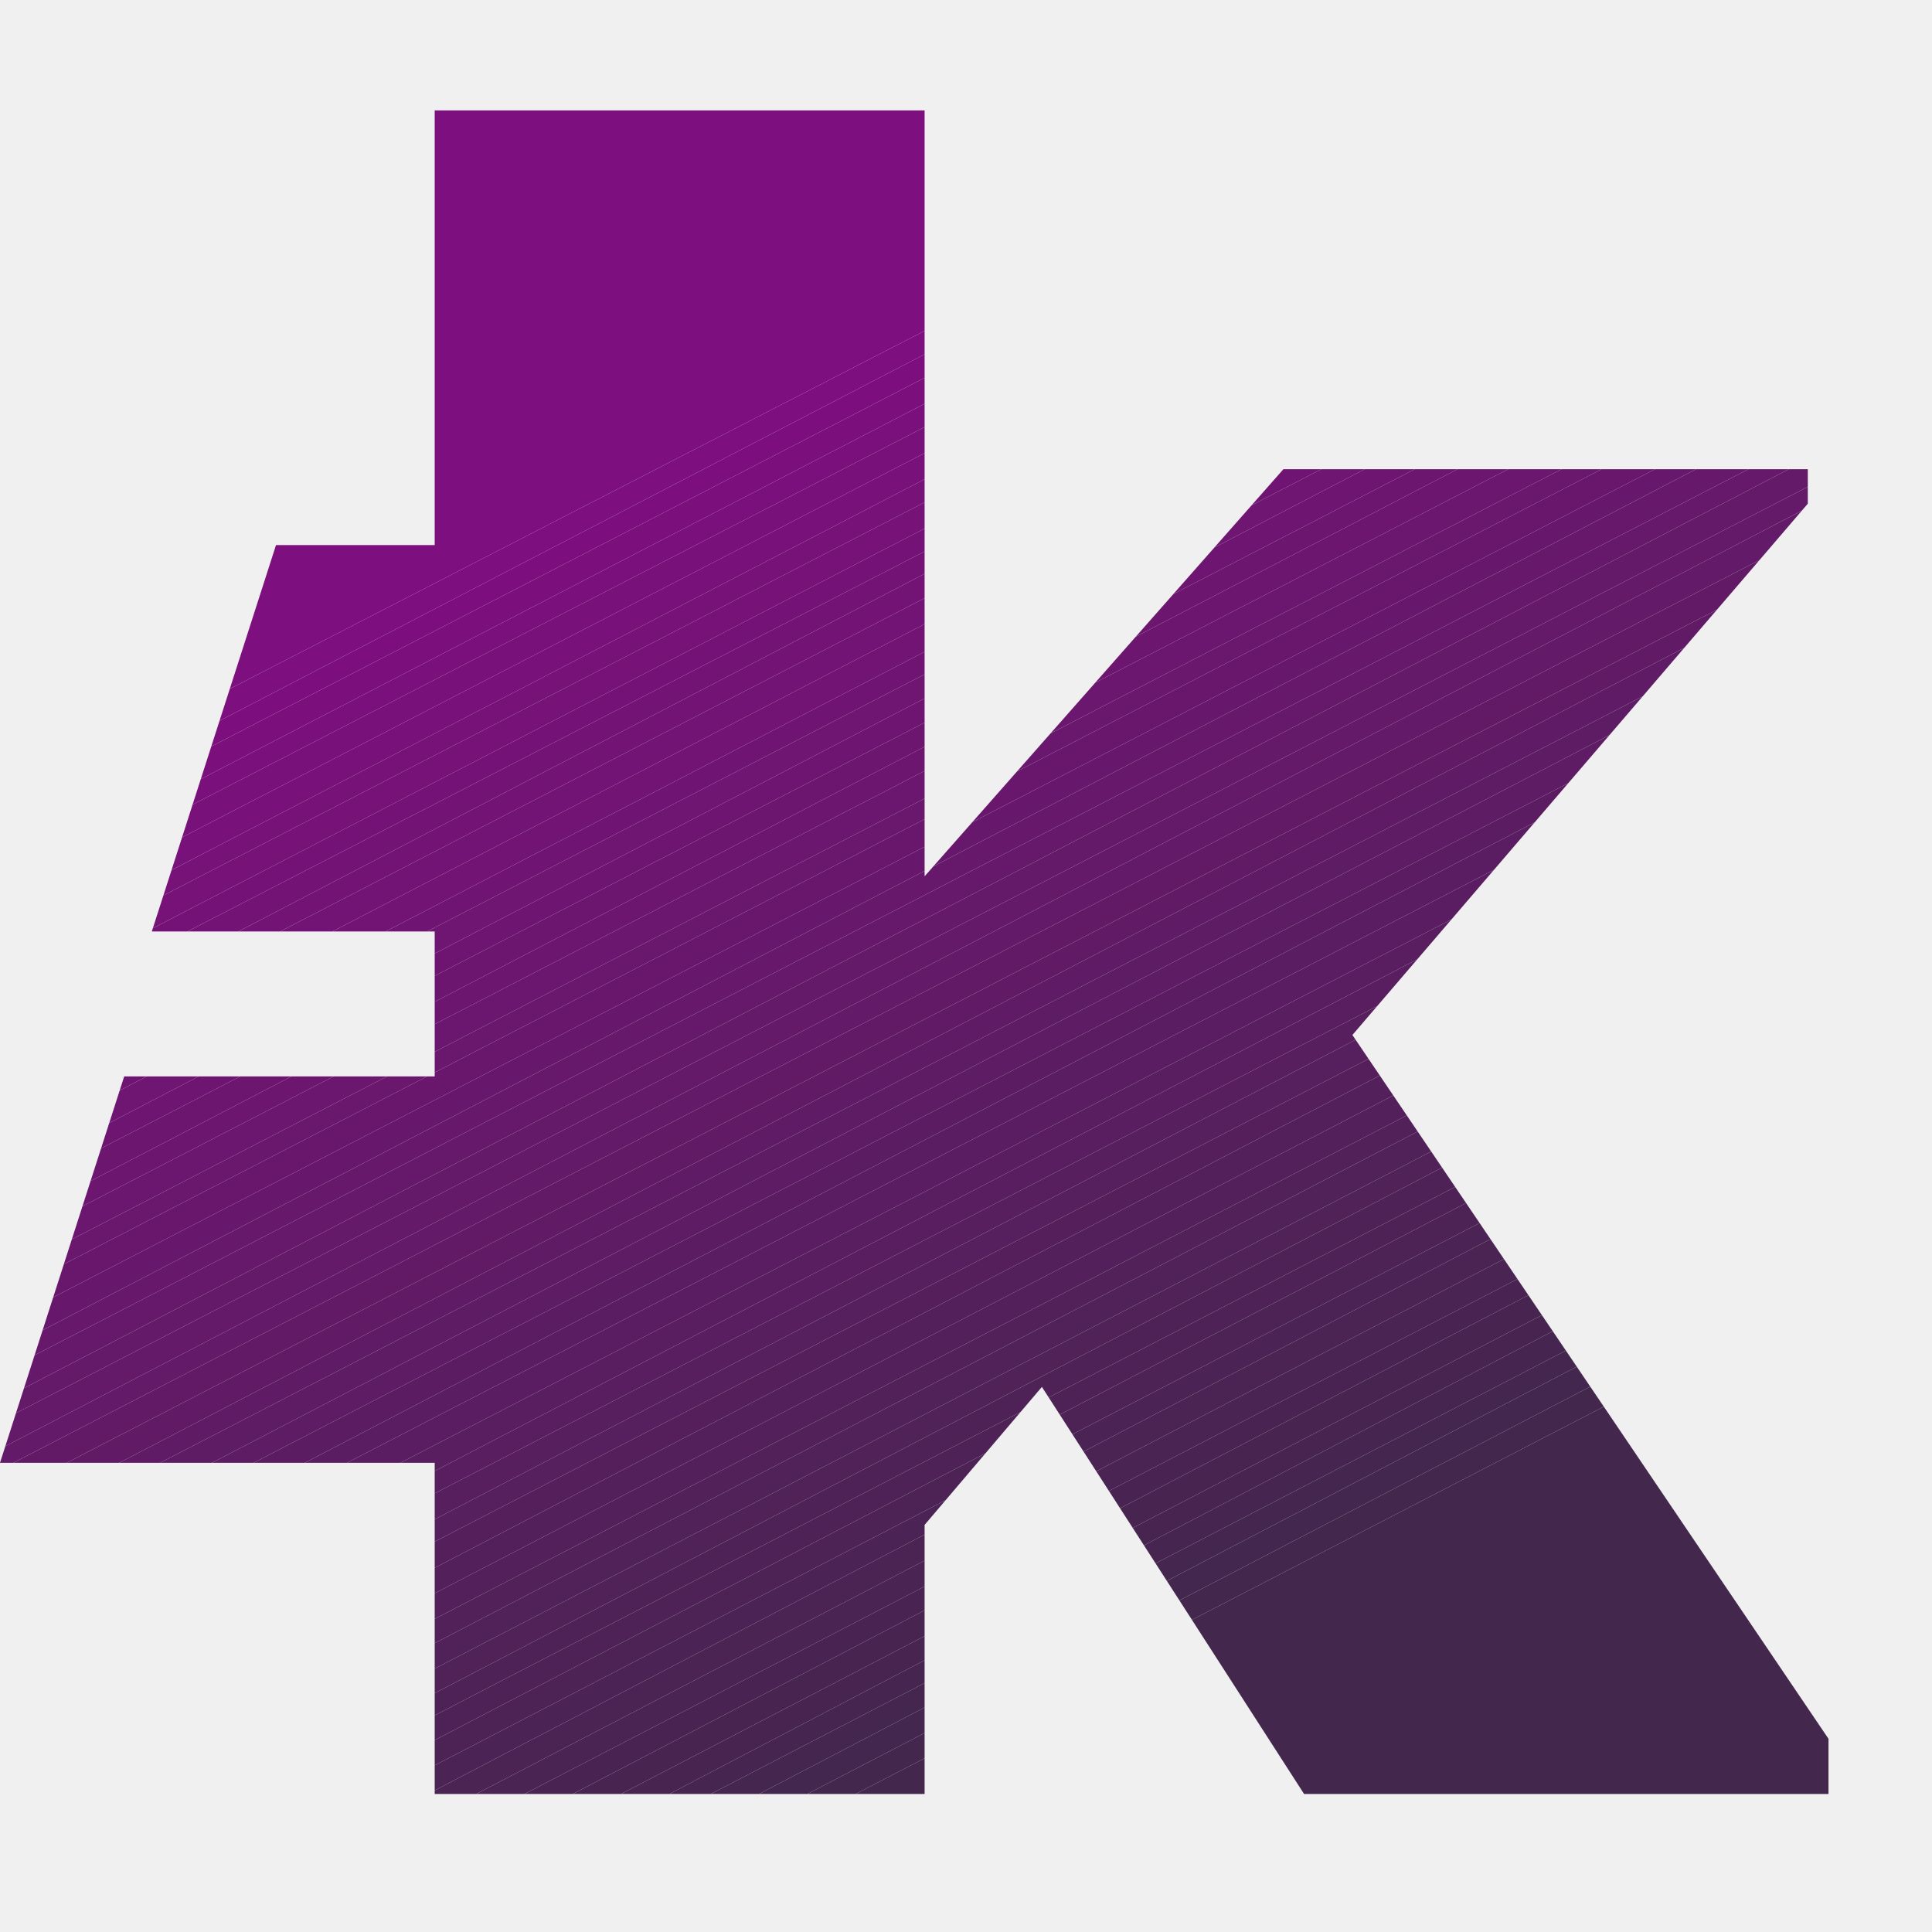
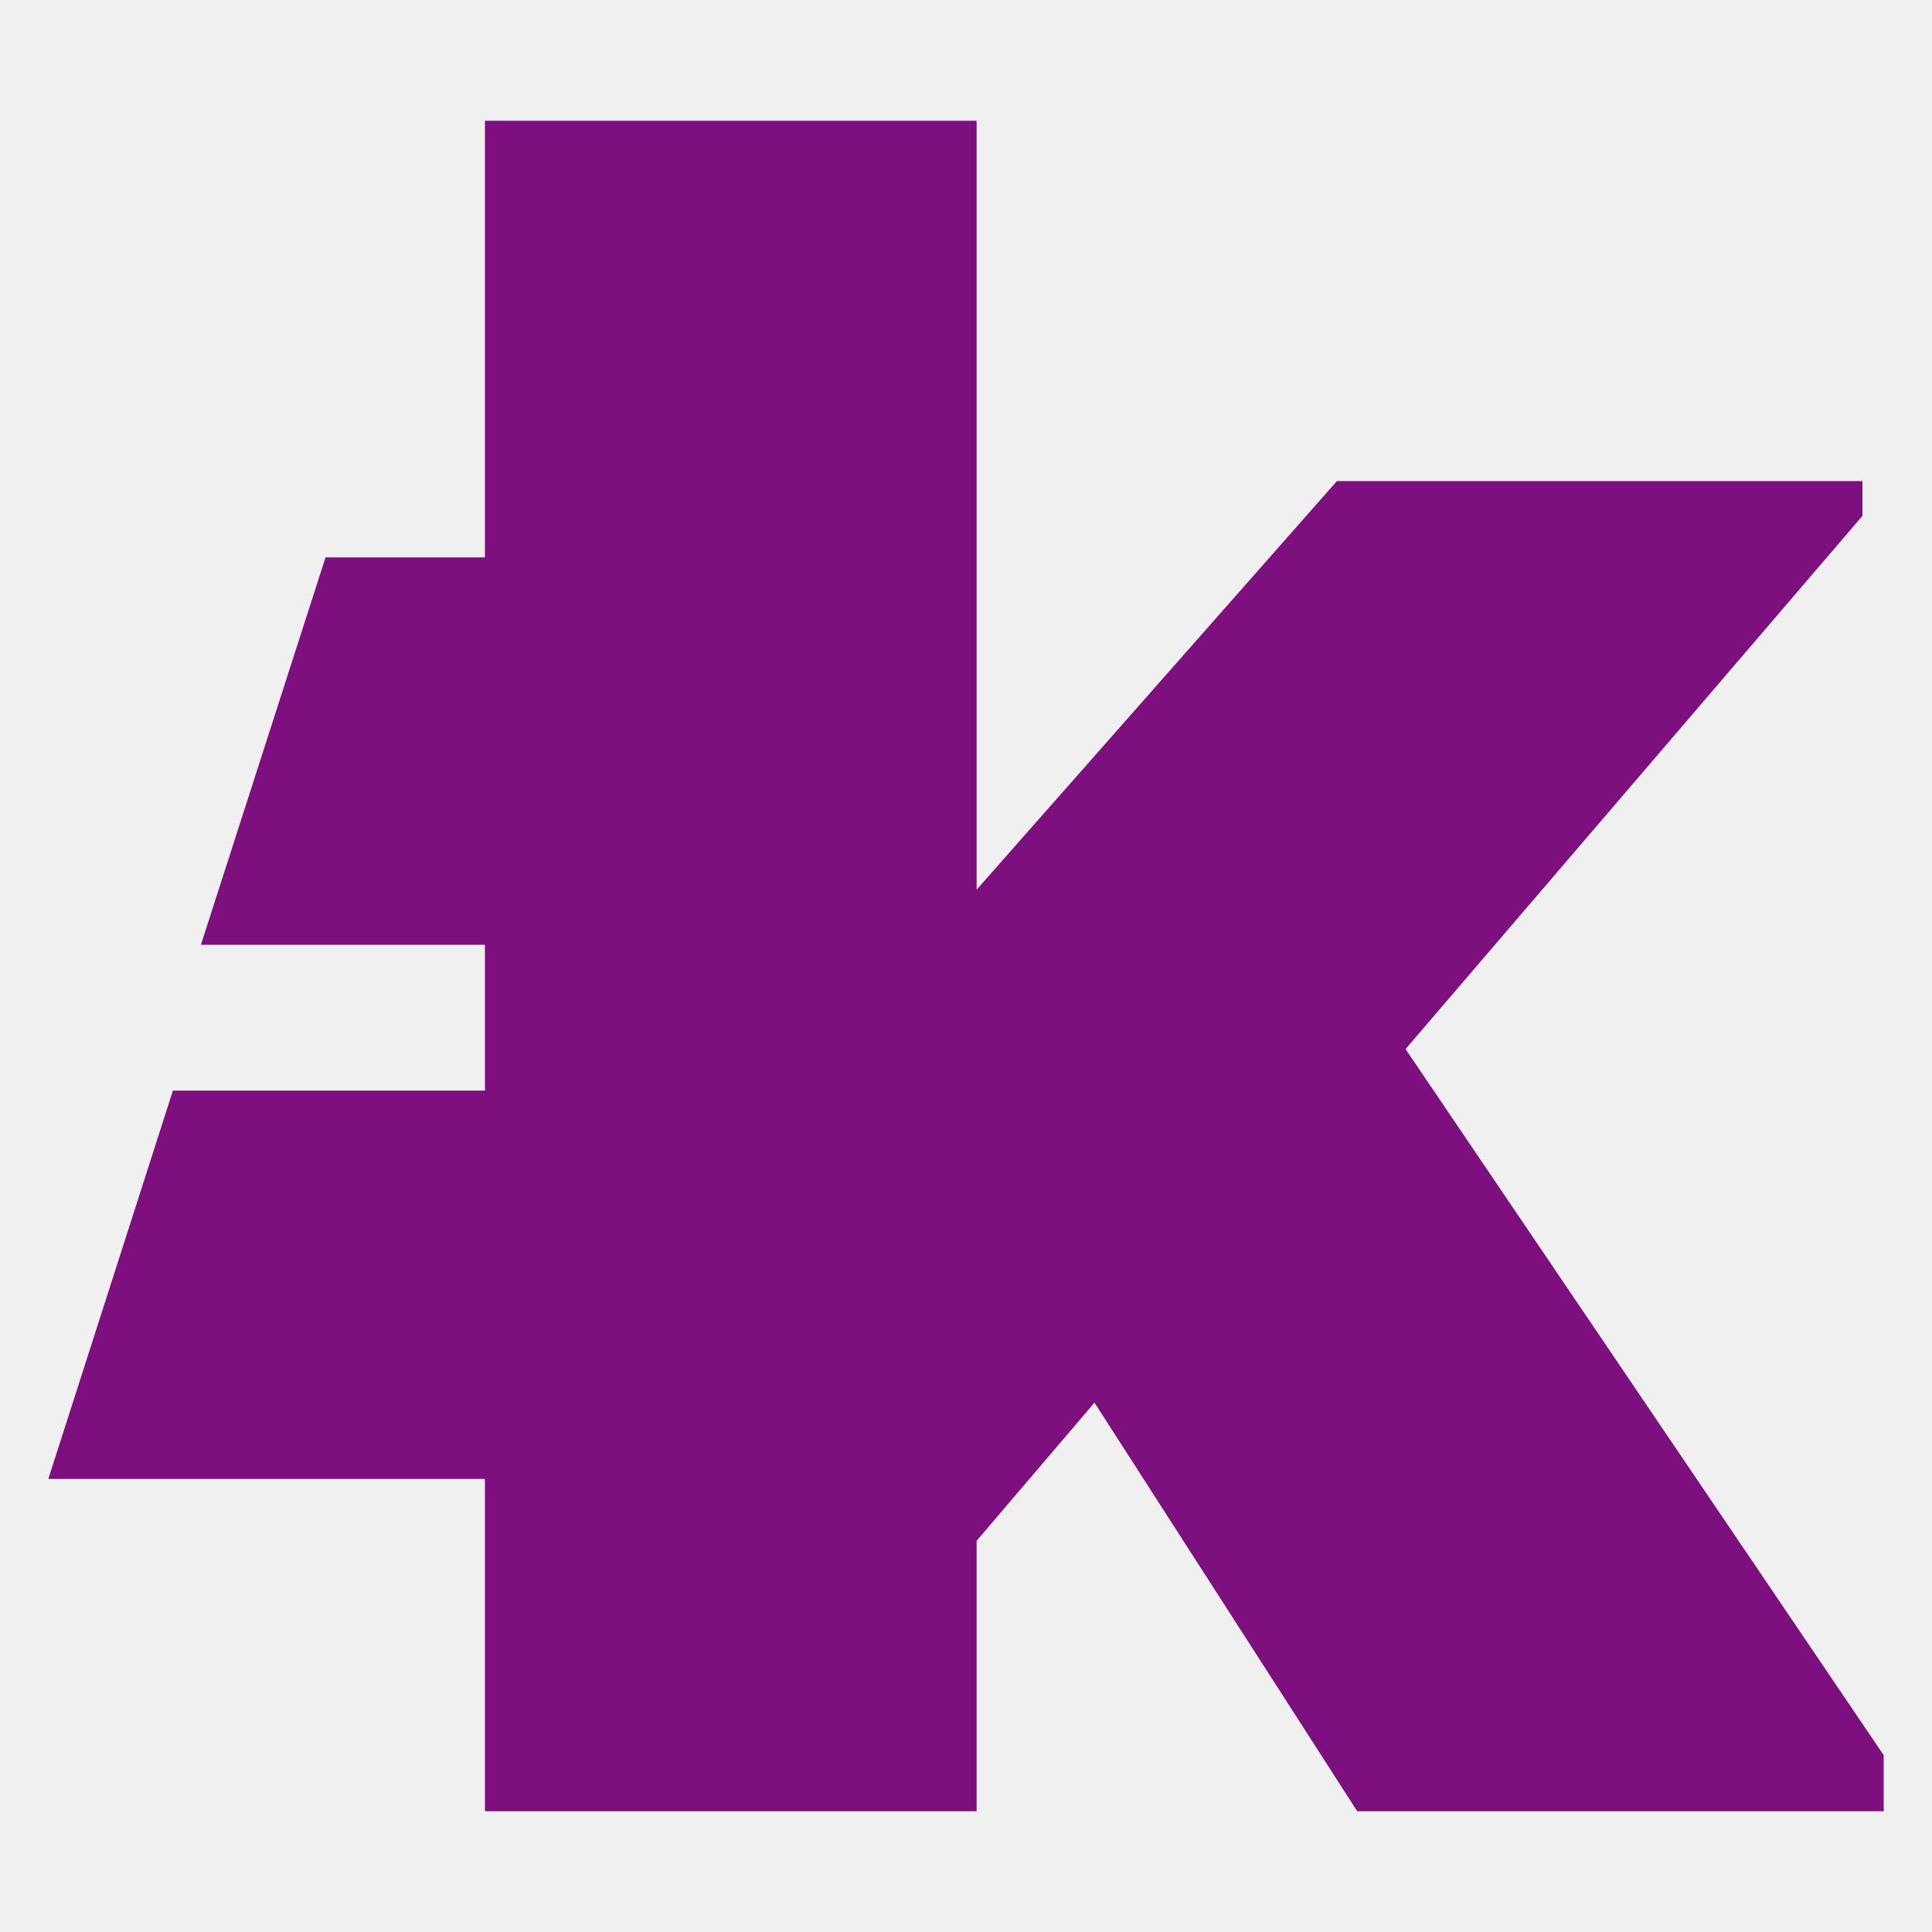
- <svg xmlns="http://www.w3.org/2000/svg" xmlns:xlink="http://www.w3.org/1999/xlink" version="1.1" x="0px" y="0px" viewBox="0 0 28 28" style="enable-background:new 0 0 28 28;" xml:space="preserve">
+ <svg xmlns="http://www.w3.org/2000/svg" version="1.1" id="Livello_1" x="0px" y="0px" viewBox="0 0 200 200" style="enable-background:new 0 0 200 200;" xml:space="preserve">
  <style type="text/css">
- 	.st0{fill:#F88600;}
- 	.st1{fill:#666666;}
- 	.st2{fill:#3C7AFF;}
- 	.st3{fill:#ABABAB;}
- 	.st4{fill:#F2F2F2;}
- 	.st5{fill:url(#SVGID_1_);}
- 	.st6{fill:url(#SVGID_2_);}
- 	.st7{fill:url(#SVGID_3_);}
- 	.st8{opacity:0.3;fill:url(#SVGID_4_);}
- 	.st9{opacity:0.3;fill:#FFFFFF;}
- 	.st10{fill:#FFFFFF;}
- 	.st11{clip-path:url(#SVGID_6_);fill:#43274D;}
- 	.st12{clip-path:url(#SVGID_6_);fill:#44274E;}
- 	.st13{clip-path:url(#SVGID_6_);fill:#45264F;}
- 	.st14{clip-path:url(#SVGID_6_);fill:#462650;}
- 	.st15{clip-path:url(#SVGID_6_);fill:#472550;}
- 	.st16{clip-path:url(#SVGID_6_);fill:#482551;}
- 	.st17{clip-path:url(#SVGID_6_);fill:#492452;}
- 	.st18{clip-path:url(#SVGID_6_);fill:#4A2453;}
- 	.st19{clip-path:url(#SVGID_6_);fill:#4B2454;}
- 	.st20{clip-path:url(#SVGID_6_);fill:#4C2355;}
- 	.st21{clip-path:url(#SVGID_6_);fill:#4D2356;}
- 	.st22{clip-path:url(#SVGID_6_);fill:#4E2256;}
- 	.st23{clip-path:url(#SVGID_6_);fill:#4F2257;}
- 	.st24{clip-path:url(#SVGID_6_);fill:#502258;}
- 	.st25{clip-path:url(#SVGID_6_);fill:#512159;}
- 	.st26{clip-path:url(#SVGID_6_);fill:#52215A;}
- 	.st27{clip-path:url(#SVGID_6_);fill:#53205B;}
- 	.st28{clip-path:url(#SVGID_6_);fill:#54205C;}
- 	.st29{clip-path:url(#SVGID_6_);fill:#551F5C;}
- 	.st30{clip-path:url(#SVGID_6_);fill:#561F5D;}
- 	.st31{clip-path:url(#SVGID_6_);fill:#571F5E;}
- 	.st32{clip-path:url(#SVGID_6_);fill:#581E5F;}
- 	.st33{clip-path:url(#SVGID_6_);fill:#591E60;}
- 	.st34{clip-path:url(#SVGID_6_);fill:#5A1D61;}
- 	.st35{clip-path:url(#SVGID_6_);fill:#5B1D62;}
- 	.st36{clip-path:url(#SVGID_6_);fill:#5C1C62;}
- 	.st37{clip-path:url(#SVGID_6_);fill:#5D1C63;}
- 	.st38{clip-path:url(#SVGID_6_);fill:#5E1C64;}
- 	.st39{clip-path:url(#SVGID_6_);fill:#5F1B65;}
- 	.st40{clip-path:url(#SVGID_6_);fill:#611B66;}
- 	.st41{clip-path:url(#SVGID_6_);fill:#621A67;}
- 	.st42{clip-path:url(#SVGID_6_);fill:#631A68;}
- 	.st43{clip-path:url(#SVGID_6_);fill:#641A69;}
- 	.st44{clip-path:url(#SVGID_6_);fill:#651969;}
- 	.st45{clip-path:url(#SVGID_6_);fill:#66196A;}
- 	.st46{clip-path:url(#SVGID_6_);fill:#67186B;}
- 	.st47{clip-path:url(#SVGID_6_);fill:#68186C;}
- 	.st48{clip-path:url(#SVGID_6_);fill:#69176D;}
- 	.st49{clip-path:url(#SVGID_6_);fill:#6A176E;}
- 	.st50{clip-path:url(#SVGID_6_);fill:#6B176F;}
- 	.st51{clip-path:url(#SVGID_6_);fill:#6C166F;}
- 	.st52{clip-path:url(#SVGID_6_);fill:#6D1670;}
- 	.st53{clip-path:url(#SVGID_6_);fill:#6E1571;}
- 	.st54{clip-path:url(#SVGID_6_);fill:#6F1572;}
- 	.st55{clip-path:url(#SVGID_6_);fill:#701473;}
- 	.st56{clip-path:url(#SVGID_6_);fill:#711474;}
- 	.st57{clip-path:url(#SVGID_6_);fill:#721475;}
- 	.st58{clip-path:url(#SVGID_6_);fill:#731375;}
- 	.st59{clip-path:url(#SVGID_6_);fill:#741376;}
- 	.st60{clip-path:url(#SVGID_6_);fill:#751277;}
- 	.st61{clip-path:url(#SVGID_6_);fill:#761278;}
- 	.st62{clip-path:url(#SVGID_6_);fill:#771279;}
- 	.st63{clip-path:url(#SVGID_6_);fill:#78117A;}
- 	.st64{clip-path:url(#SVGID_6_);fill:#79117B;}
- 	.st65{clip-path:url(#SVGID_6_);fill:#7A107B;}
- 	.st66{clip-path:url(#SVGID_6_);fill:#7B107C;}
- 	.st67{clip-path:url(#SVGID_6_);fill:#7C0F7D;}
- 	.st68{clip-path:url(#SVGID_6_);fill:#7D0F7E;}
+ 	.st0{fill:#7D0F7E;}
</style>
-   <g id="Calque_2">
-     <g>
-       <g>
-         <rect x="5218" y="7087" class="st0" width="741" height="34" />
-         <g>
-           <rect x="5959" y="7087" class="st1" width="698" height="34" />
-         </g>
-         <rect x="6657" y="7087" class="st2" width="378" height="34" />
-         <rect x="7035" y="7087" class="st3" width="206" height="34" />
-       </g>
-       <g>
-         <text transform="matrix(1 0 0 1 5877.261 7110.595)" class="st4" style="font-family:'Exo-SemiBold'; font-size:18.138px;">3 BTC</text>
-         <g>
-           <text transform="matrix(1 0 0 1 6580.261 7110.595)" class="st4" style="font-family:'Exo-SemiBold'; font-size:18.138px;">5 ETH</text>
-         </g>
-         <g>
-           <text transform="matrix(1 0 0 1 6937.261 7110.595)" class="st4" style="font-family:'Exo-SemiBold'; font-size:18.138px;">30 RPL</text>
-         </g>
-         <g>
-           <text transform="matrix(1 0 0 1 7137.261 7110.595)" class="st4" style="font-family:'Exo-SemiBold'; font-size:18.138px;">0,5 LTC</text>
-         </g>
-       </g>
-     </g>
-     <g>
-       <linearGradient id="SVGID_1_" gradientUnits="userSpaceOnUse" x1="6707.264" y1="7037.289" x2="5980.833" y2="7187.377">
-         <stop offset="0" style="stop-color:#474A5C" />
-         <stop offset="1" style="stop-color:#2F2F3B" />
-       </linearGradient>
-       <rect x="5218" y="7121" class="st5" width="2023" height="30" />
-     </g>
-     <linearGradient id="SVGID_2_" gradientUnits="userSpaceOnUse" x1="5841.299" y1="7685.668" x2="7017.416" y2="7892.69">
-       <stop offset="0" style="stop-color:#474A5C" />
-       <stop offset="1" style="stop-color:#2F2F3B" />
-     </linearGradient>
-     <rect x="5218" y="7151" class="st6" width="2023" height="1206" />
-     <linearGradient id="SVGID_3_" gradientUnits="userSpaceOnUse" x1="4875" y1="7753.5" x2="5165.11" y2="7753.5">
-       <stop offset="0" style="stop-color:#474A5C" />
-       <stop offset="1" style="stop-color:#2F2F3B" />
-     </linearGradient>
-     <rect x="4874" y="7150" class="st7" width="344" height="1207" />
-     <linearGradient id="SVGID_4_" gradientUnits="userSpaceOnUse" x1="5215.009" y1="7242.72" x2="4873.273" y2="7242.72">
-       <stop offset="0" style="stop-color:#474A5C" />
-       <stop offset="1" style="stop-color:#31E7BA" />
-     </linearGradient>
-     <rect x="4875" y="7218.8" class="st8" width="343" height="47.8" />
-     <rect x="5689.3" y="3777.9" class="st9" width="2871.7" height="1711.9" />
-     <rect x="5201" y="3783.6" class="st10" width="488.3" height="1713.4" />
-   </g>
-   <g id="Calque_1">
-     <g id="LOGO_PERFIL">
-       <g id="button">
- 		</g>
-       <g>
-         <g>
-           <g>
-             <defs>
-               <polygon id="SVGID_5_" points="19.6,15 26.2,7.3 26.2,6.8 18.6,6.8 13.4,12.7 13.4,1.6 6.3,1.6 6.3,7.6 6.3,7.9 4,7.9         2.2,13.5 6.3,13.5 6.3,15.6 1.8,15.6 0,21.2 6.3,21.2 6.3,26 13.4,26 13.4,22.1 15.1,20.1 18.9,26 26.5,26 26.5,25.2               " />
-             </defs>
-             <clipPath id="SVGID_6_">
-               <use xlink:href="#SVGID_5_" style="overflow:visible;" />
-             </clipPath>
-             <polygon class="st11" points="12.4,26 26.5,18.7 26.5,26      " />
-             <polygon class="st11" points="11.7,26 26.5,18.3 26.5,18.7 12.4,26      " />
-             <polygon class="st12" points="11,26 26.5,17.9 26.5,18.3 11.7,26      " />
-             <polygon class="st13" points="10.3,26 26.5,17.6 26.5,17.9 11,26      " />
-             <polygon class="st14" points="9.7,26 26.5,17.2 26.5,17.6 10.3,26      " />
-             <polygon class="st15" points="9,26 26.5,16.9 26.5,17.2 9.7,26      " />
-             <polygon class="st16" points="8.3,26 26.5,16.5 26.5,16.9 9,26      " />
-             <polygon class="st17" points="7.6,26 26.5,16.2 26.5,16.5 8.3,26      " />
-             <polygon class="st18" points="6.9,26 26.5,15.8 26.5,16.2 7.6,26      " />
-             <polygon class="st19" points="6.2,26 26.5,15.4 26.5,15.8 6.9,26      " />
-             <polygon class="st20" points="5.5,26 26.5,15.1 26.5,15.4 6.2,26      " />
-             <polygon class="st21" points="4.8,26 26.5,14.7 26.5,15.1 5.5,26      " />
-             <polygon class="st22" points="4.1,26 26.5,14.4 26.5,14.7 4.8,26      " />
-             <polygon class="st23" points="3.5,26 26.5,14 26.5,14.4 4.1,26      " />
-             <polygon class="st24" points="2.8,26 26.5,13.7 26.5,14 3.5,26      " />
-             <polygon class="st25" points="2.1,26 26.5,13.3 26.5,13.7 2.8,26      " />
-             <polygon class="st26" points="1.4,26 26.5,13 26.5,13.3 2.1,26      " />
-             <polygon class="st27" points="0.7,26 26.5,12.6 26.5,13 1.4,26      " />
-             <polygon class="st28" points="0.2,26 0.2,25.9 26.5,12.2 26.5,12.6 0.7,26      " />
-             <polygon class="st29" points="0.2,25.9 0,25.6 26.5,11.9 26.5,12.2      " />
-             <polygon class="st30" points="0,25.6 0,25.6 0,25.3 26.5,11.5 26.5,11.9      " />
-             <polygon class="st31" points="0,24.9 26.5,11.2 26.5,11.5 0,25.3      " />
-             <polygon class="st32" points="0,24.6 26.5,10.8 26.5,11.2 0,24.9      " />
-             <polygon class="st33" points="0,24.2 26.5,10.5 26.5,10.8 0,24.6      " />
-             <polygon class="st34" points="0,23.8 26.5,10.1 26.5,10.5 0,24.2      " />
-             <polygon class="st35" points="0,23.5 26.5,9.7 26.5,10.1 0,23.8      " />
-             <polygon class="st36" points="0,23.1 26.5,9.4 26.5,9.7 0,23.5      " />
-             <polygon class="st37" points="0,22.8 26.5,9 26.5,9.4 0,23.1      " />
-             <polygon class="st38" points="0,22.4 26.5,8.7 26.5,9 0,22.8      " />
-             <polygon class="st39" points="0,22.1 26.5,8.3 26.5,8.7 0,22.4      " />
-             <polygon class="st40" points="0,21.7 26.5,8 26.5,8.3 0,22.1      " />
-             <polygon class="st41" points="0,21.3 26.5,7.6 26.5,8 0,21.7      " />
-             <polygon class="st42" points="0,21 26.5,7.2 26.5,7.6 0,21.3      " />
-             <polygon class="st43" points="0,20.6 26.5,6.9 26.5,7.2 0,21      " />
-             <polygon class="st44" points="0,20.3 26.5,6.5 26.5,6.9 0,20.6      " />
-             <polygon class="st45" points="0,19.9 26.5,6.2 26.5,6.5 0,20.3      " />
-             <polygon class="st46" points="0,19.6 26.5,5.8 26.5,6.2 0,19.9      " />
-             <polygon class="st47" points="0,19.2 26.5,5.5 26.5,5.8 0,19.6      " />
-             <polygon class="st48" points="0,18.8 26.5,5.1 26.5,5.5 0,19.2      " />
-             <polygon class="st49" points="0,18.5 26.5,4.8 26.5,5.1 0,18.8      " />
-             <polygon class="st50" points="0,18.1 26.5,4.4 26.5,4.8 0,18.5      " />
-             <polygon class="st51" points="0,17.8 26.5,4 26.5,4.4 0,18.1      " />
-             <polygon class="st52" points="0,17.4 26.5,3.7 26.5,4 0,17.8      " />
-             <polygon class="st53" points="0,17.1 26.5,3.3 26.5,3.7 0,17.4      " />
-             <polygon class="st54" points="0,16.7 26.5,3 26.5,3.3 0,17.1      " />
-             <polygon class="st55" points="0,16.4 26.4,2.7 26.5,2.9 26.5,3 0,16.7      " />
-             <polygon class="st56" points="0,16 26.2,2.4 26.4,2.7 0,16.4      " />
-             <polygon class="st57" points="0,15.6 26.1,2.1 26.2,2.4 0,16      " />
-             <polygon class="st58" points="0,15.3 25.9,1.8 26.1,2.1 0,15.6      " />
-             <polygon class="st59" points="0,14.9 25.8,1.6 25.8,1.6 25.9,1.8 0,15.3      " />
-             <polygon class="st60" points="0,14.6 25.1,1.6 25.8,1.6 0,14.9      " />
-             <polygon class="st61" points="0,14.2 24.4,1.6 25.1,1.6 0,14.6      " />
-             <polygon class="st62" points="0,13.9 23.7,1.6 24.4,1.6 0,14.2      " />
-             <polygon class="st63" points="0,13.5 23,1.6 23.7,1.6 0,13.9      " />
-             <polygon class="st64" points="0,13.1 22.3,1.6 23,1.6 0,13.5      " />
-             <polygon class="st65" points="0,12.8 21.6,1.6 22.3,1.6 0,13.1      " />
-             <polygon class="st66" points="0,12.4 20.9,1.6 21.6,1.6 0,12.8      " />
-             <polygon class="st67" points="0,12.1 20.2,1.6 20.9,1.6 0,12.4      " />
-             <polygon class="st68" points="0,11.7 19.6,1.6 20.2,1.6 0,12.1      " />
-             <polygon class="st68" points="19.6,1.6 0,11.7 0,1.6      " />
-           </g>
-         </g>
-       </g>
-     </g>
-   </g>
+   <polygon class="st0" points="145.5,108.6 192.8,53.4 192.8,49.8 138.4,49.8 101.1,92.1 101.1,12.5 50.2,12.5 50.2,55.5 50.2,57.7   33.7,57.7 20.8,97.8 50.2,97.8 50.2,112.9 17.9,112.9 5,153.1 50.2,153.1 50.2,187.5 101.1,187.5 101.1,159.5 113.3,145.2   140.5,187.5 195,187.5 195,181.7 " />
</svg>
